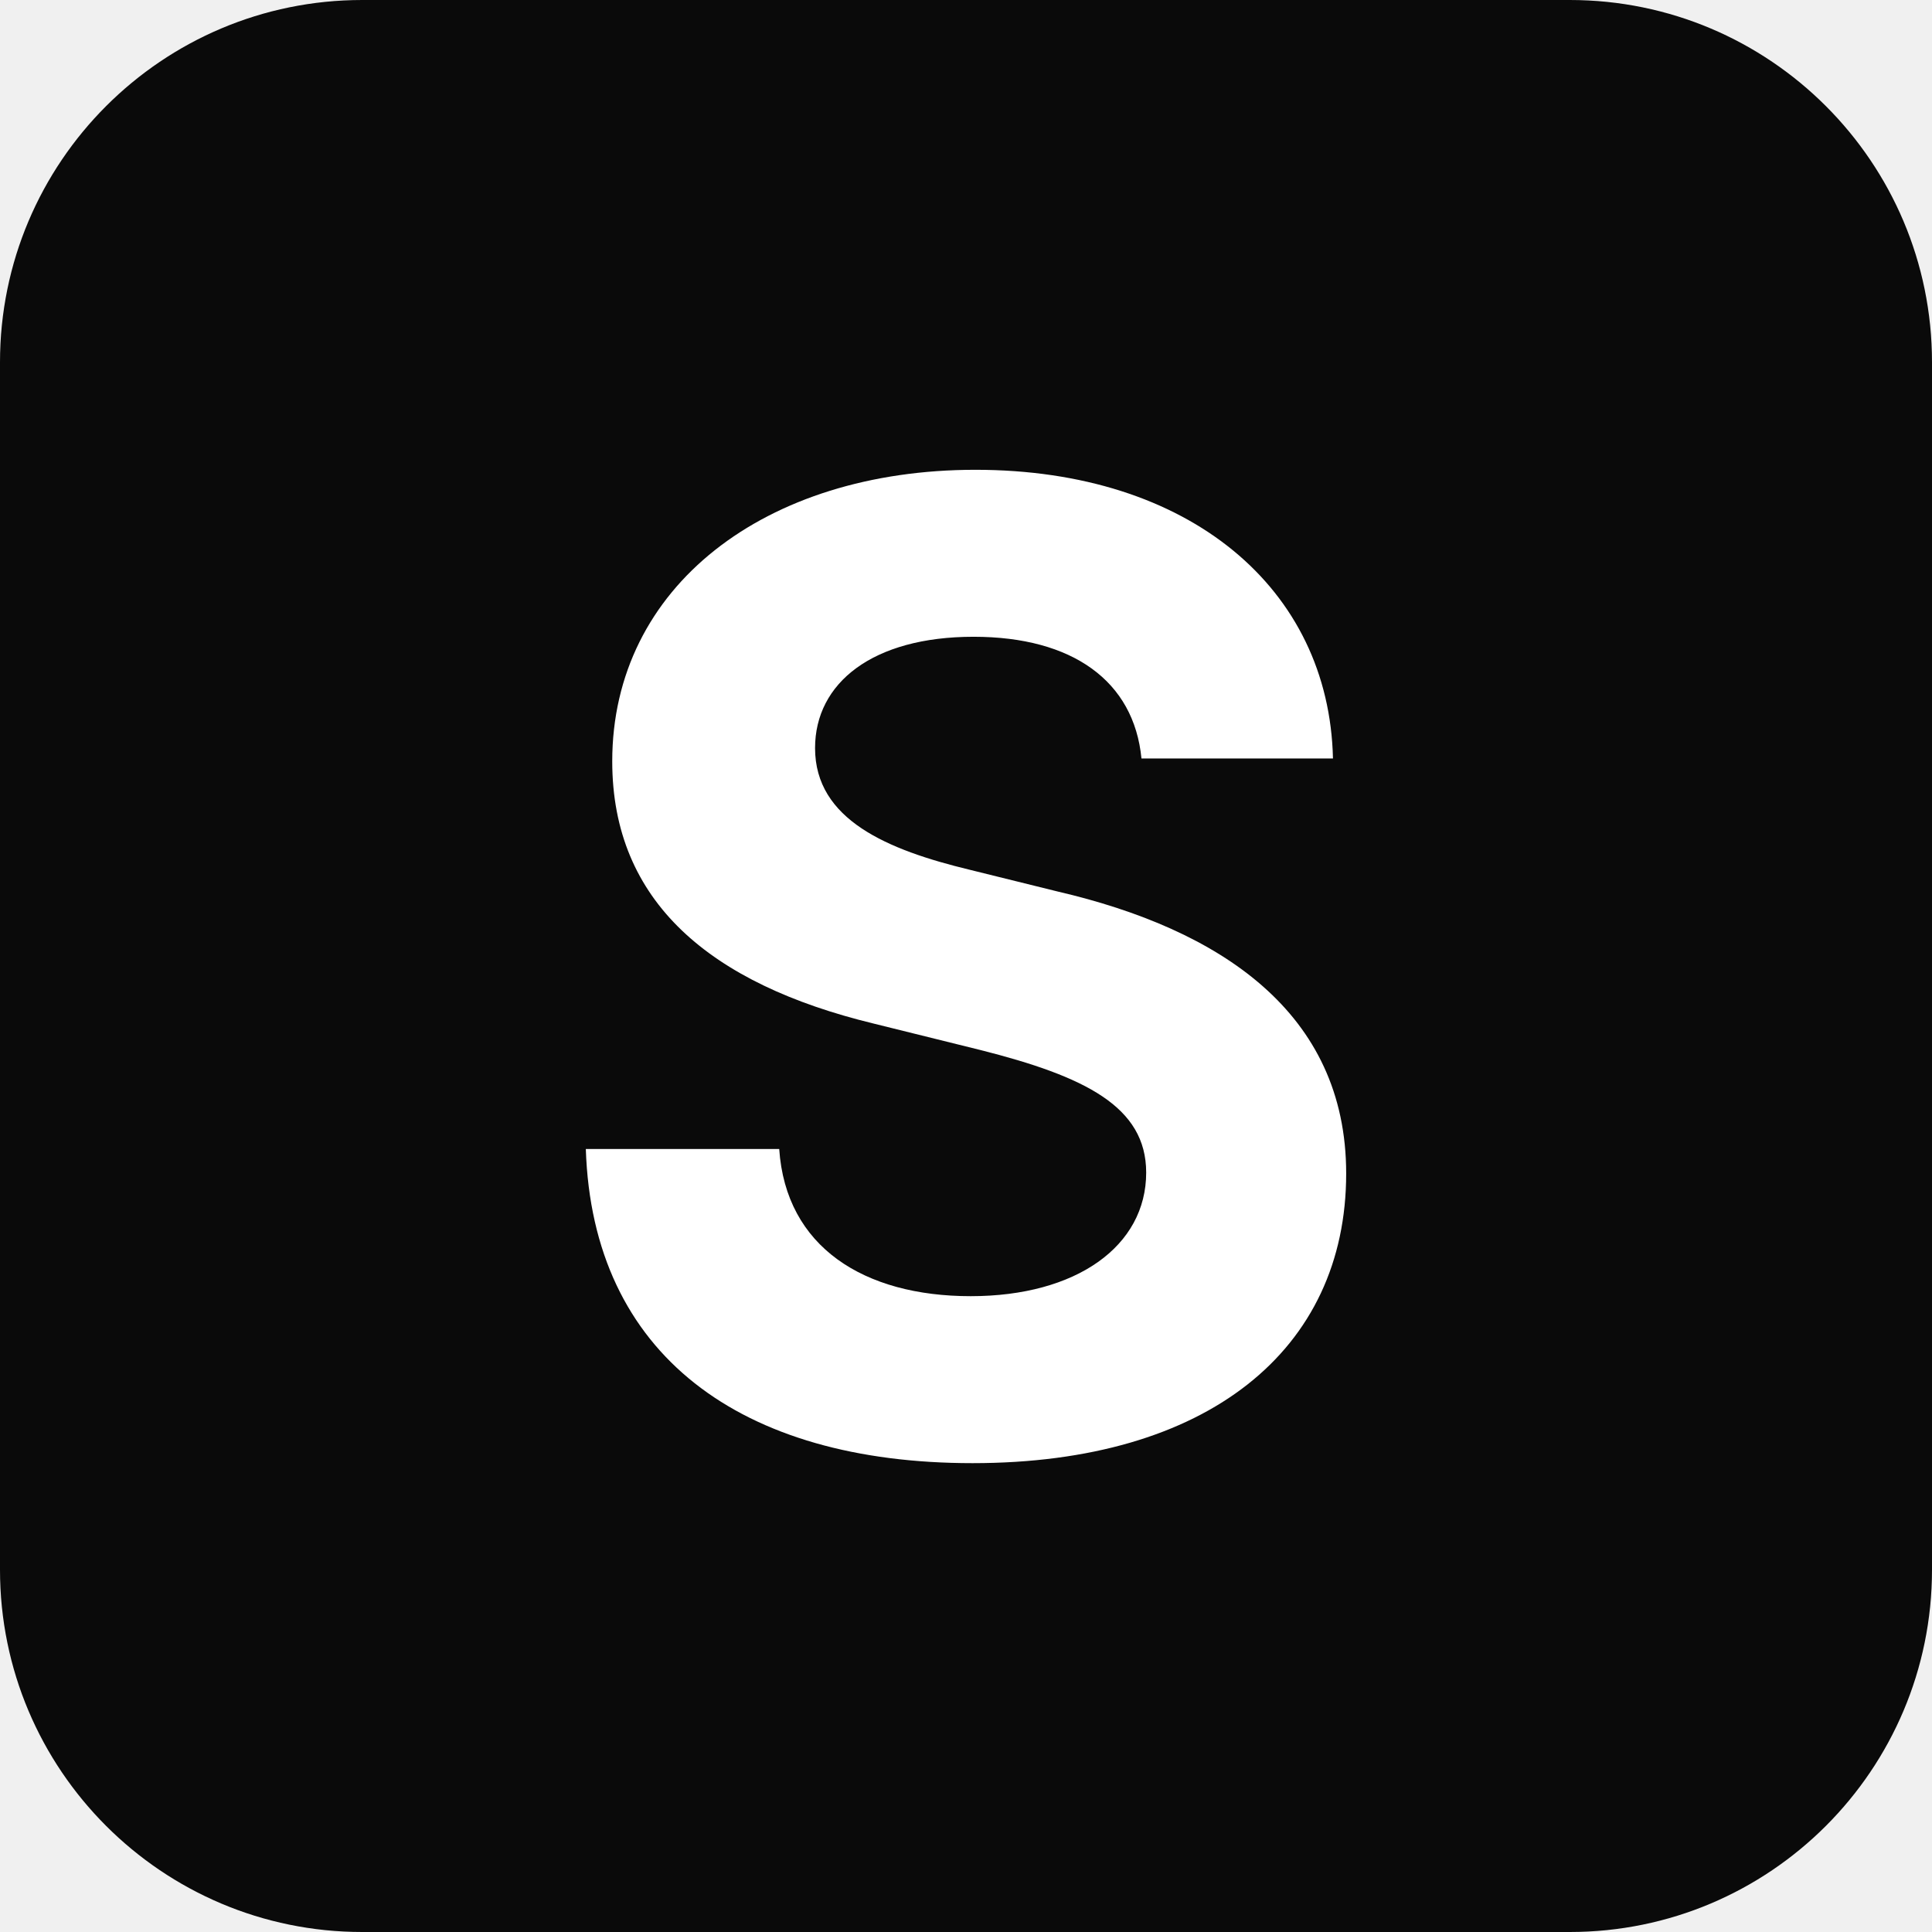
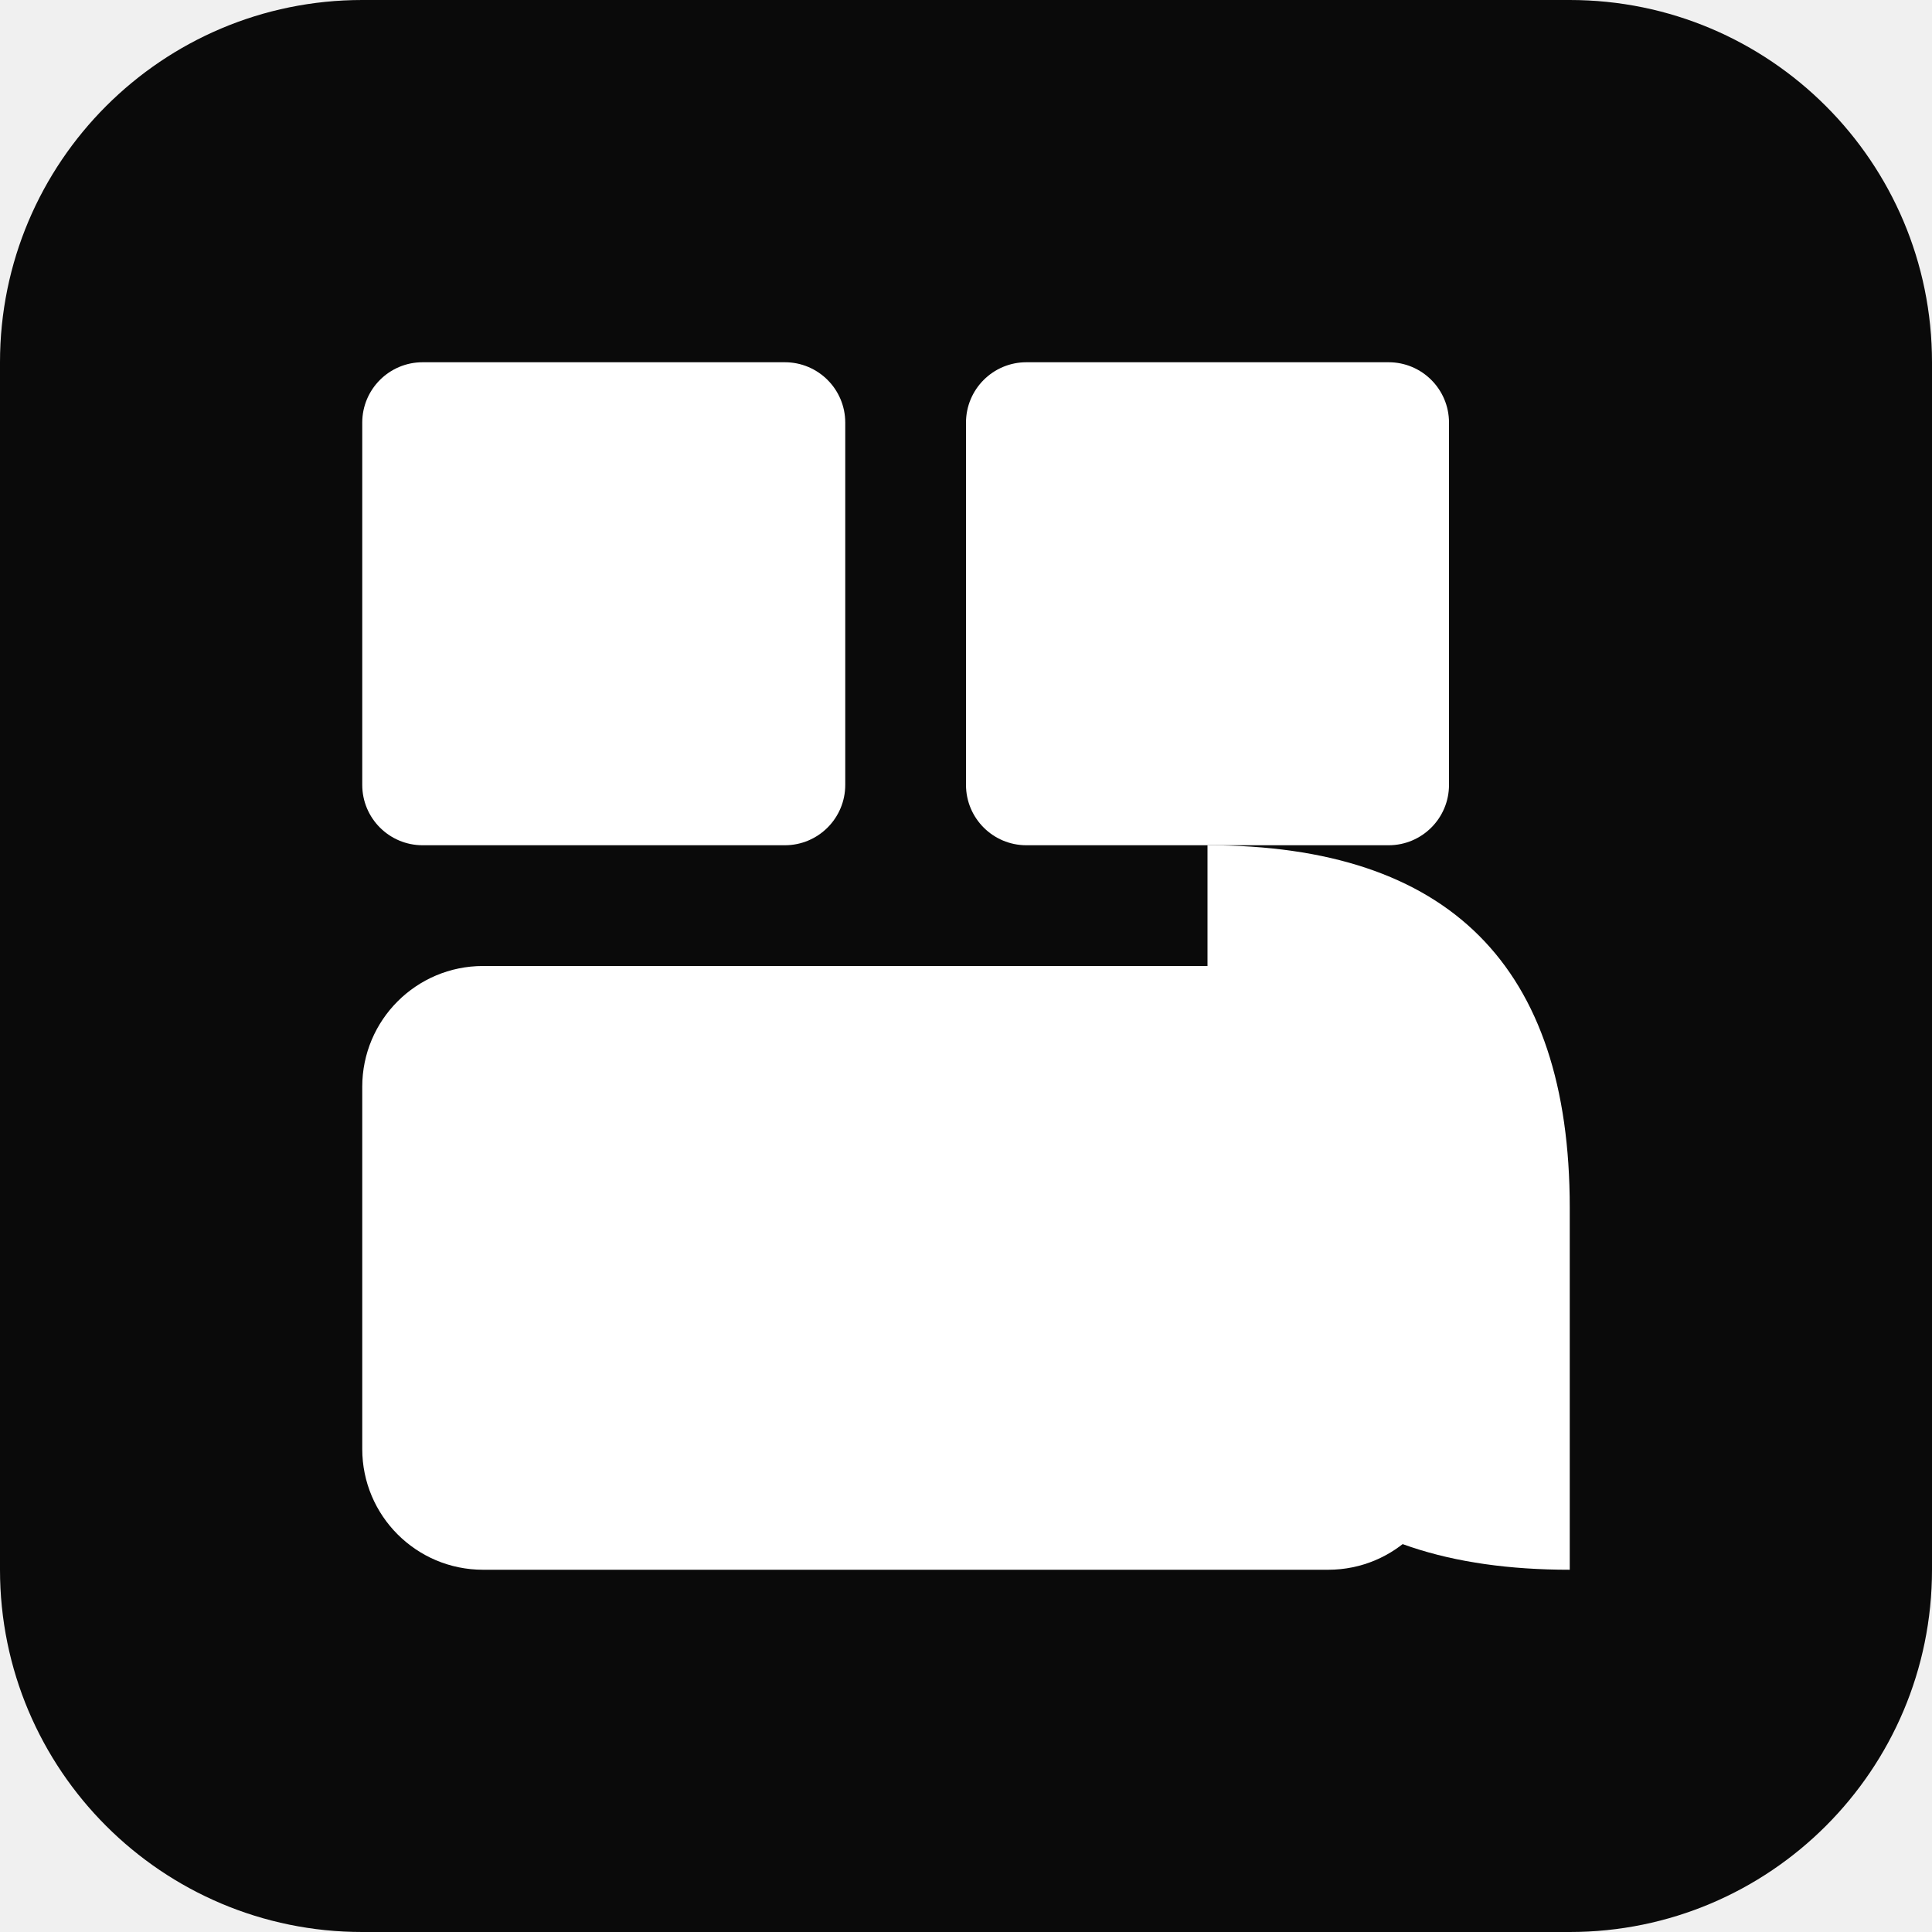
<svg xmlns="http://www.w3.org/2000/svg" viewBox="0 0 32 32">
  <rect width="32" height="32" rx="6" fill="#0a0a0a" />
-   <text x="16" y="24" font-family="system-ui, -apple-system, sans-serif" font-size="22" font-weight="700" fill="#ffffff" text-anchor="middle">S</text>
+   <g fill="#ffffff" transform="translate(6, 6)">
+     <rect x="0" y="0" width="8" height="8" rx="1" />
+     <rect x="10" y="0" width="8" height="8" rx="1" />
+     <rect x="0" y="10" width="18" height="10" rx="2" />
+     <path d="M18 14 Q18 20 24 20 L24 14 Q24 8 18 8 L18 14 Z" transform="translate(-4, 0)" />
+   </g>
</svg>
